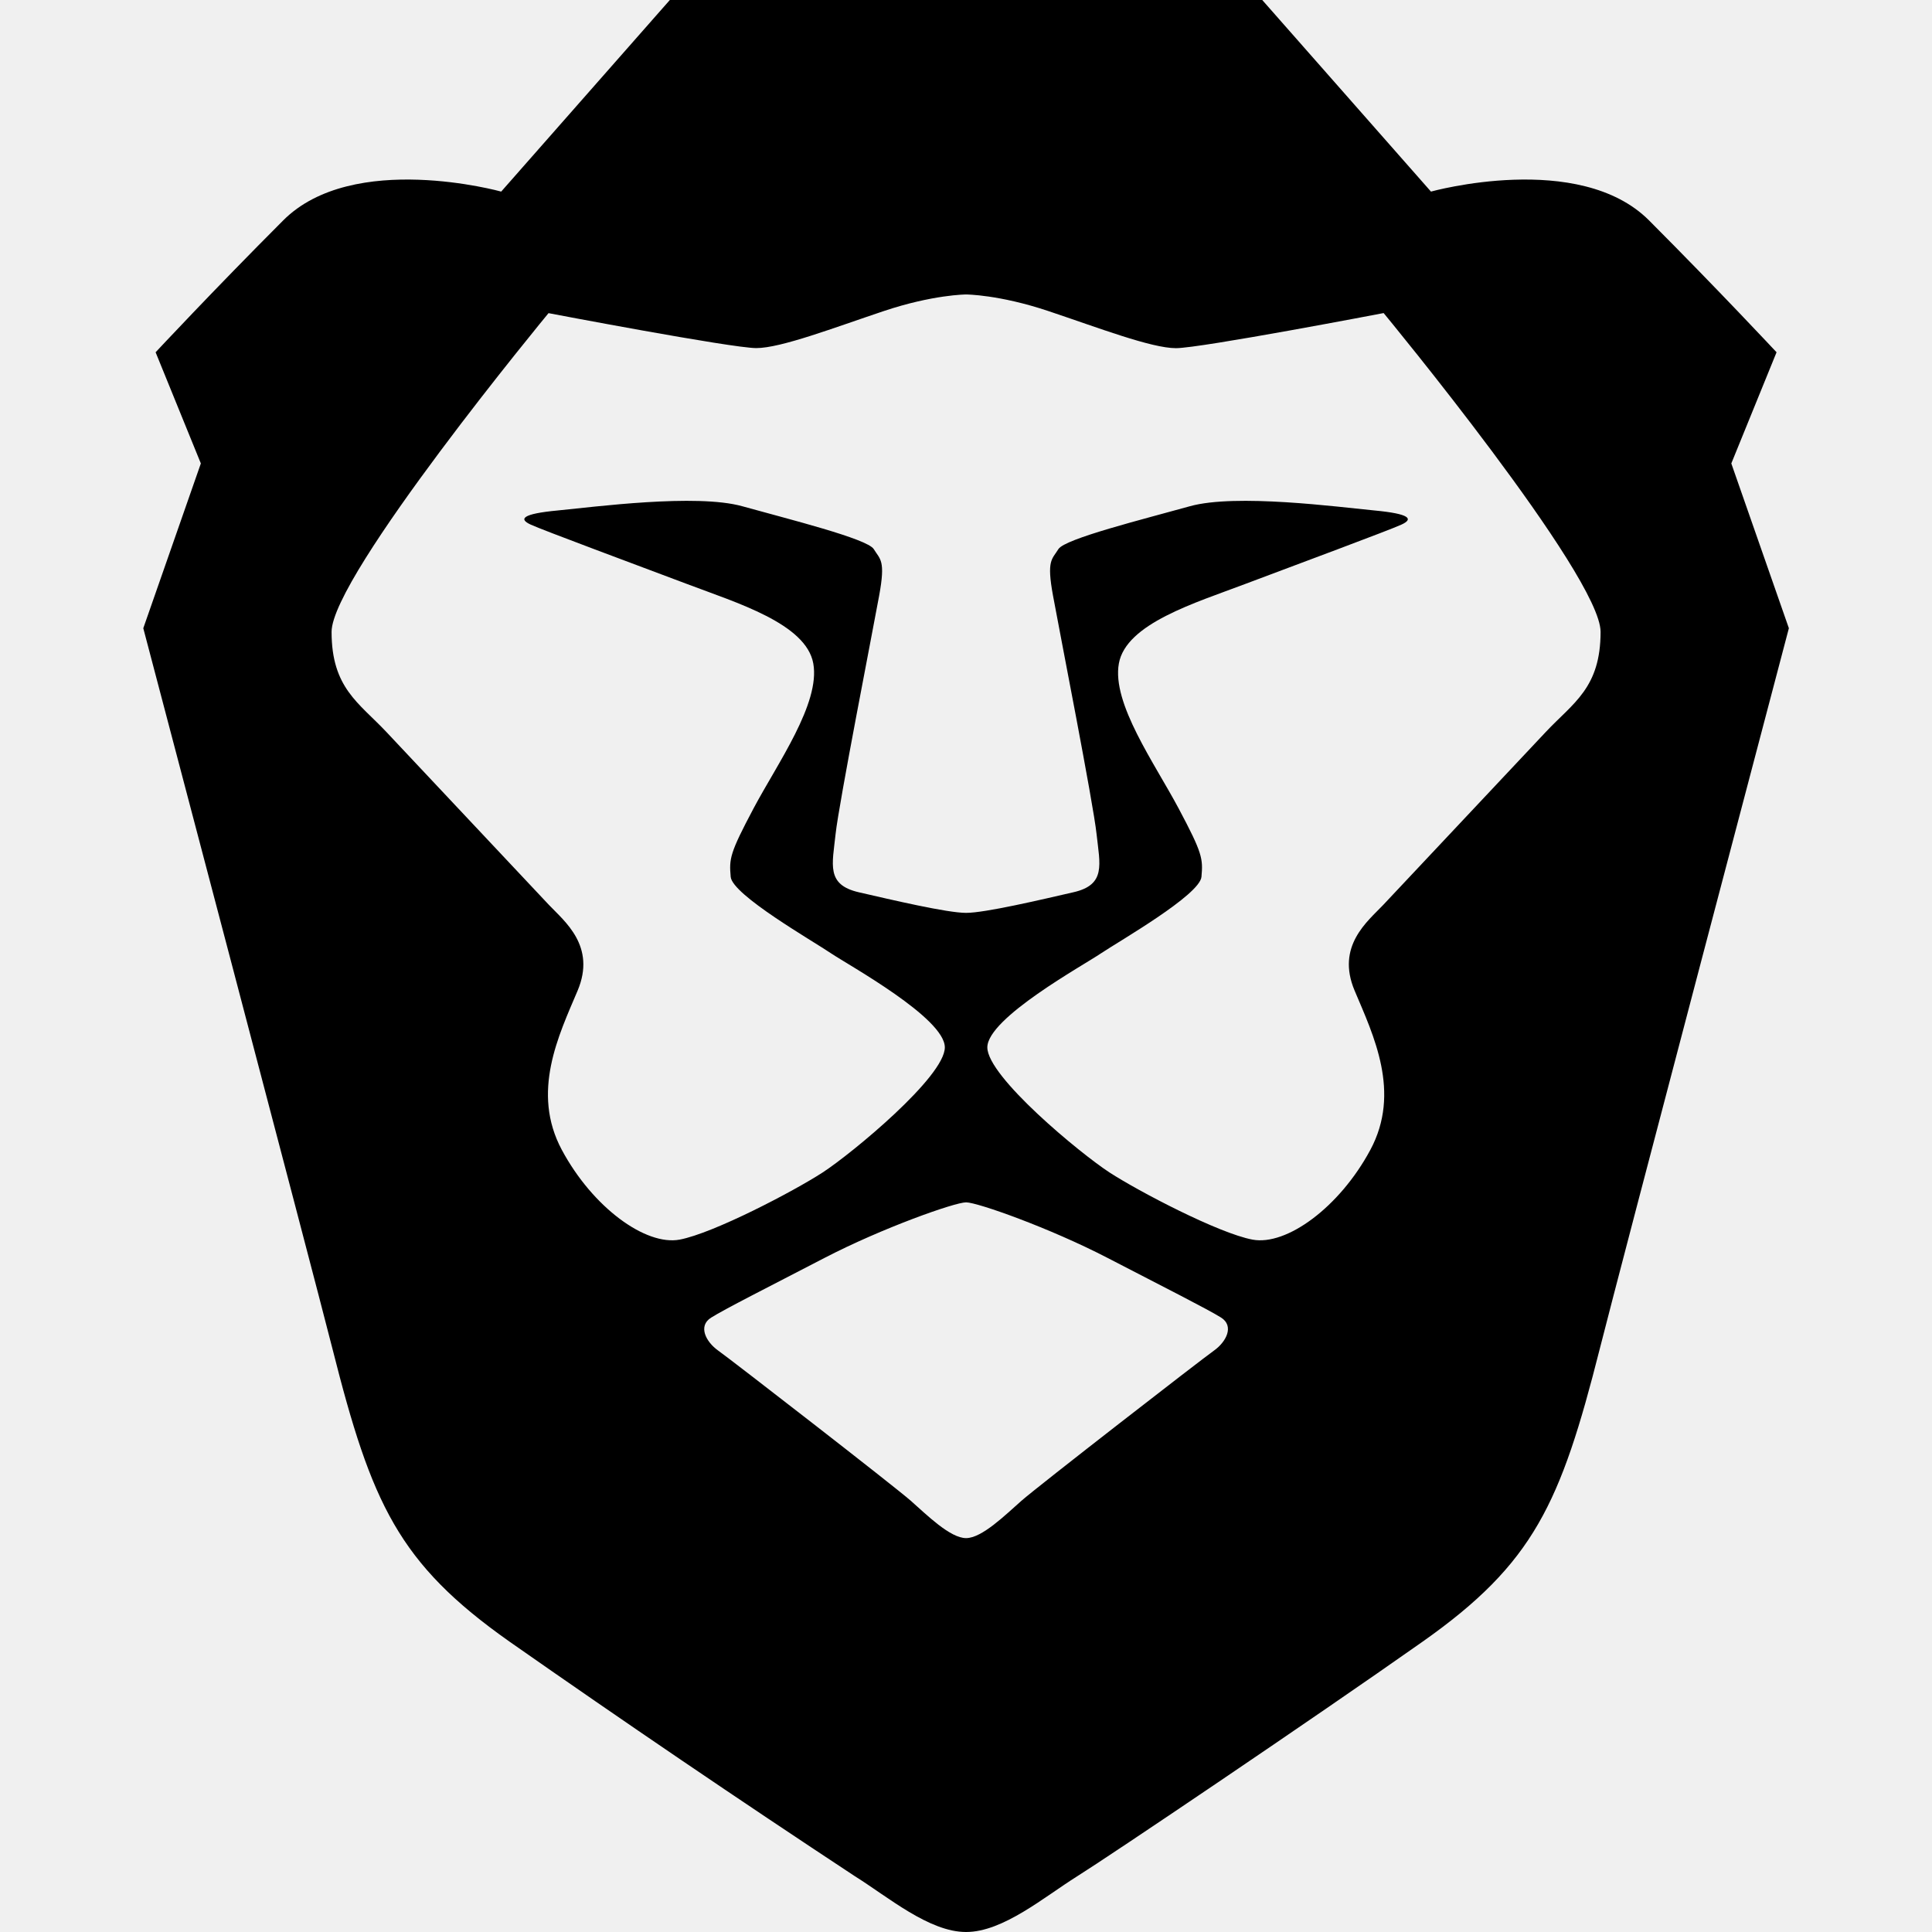
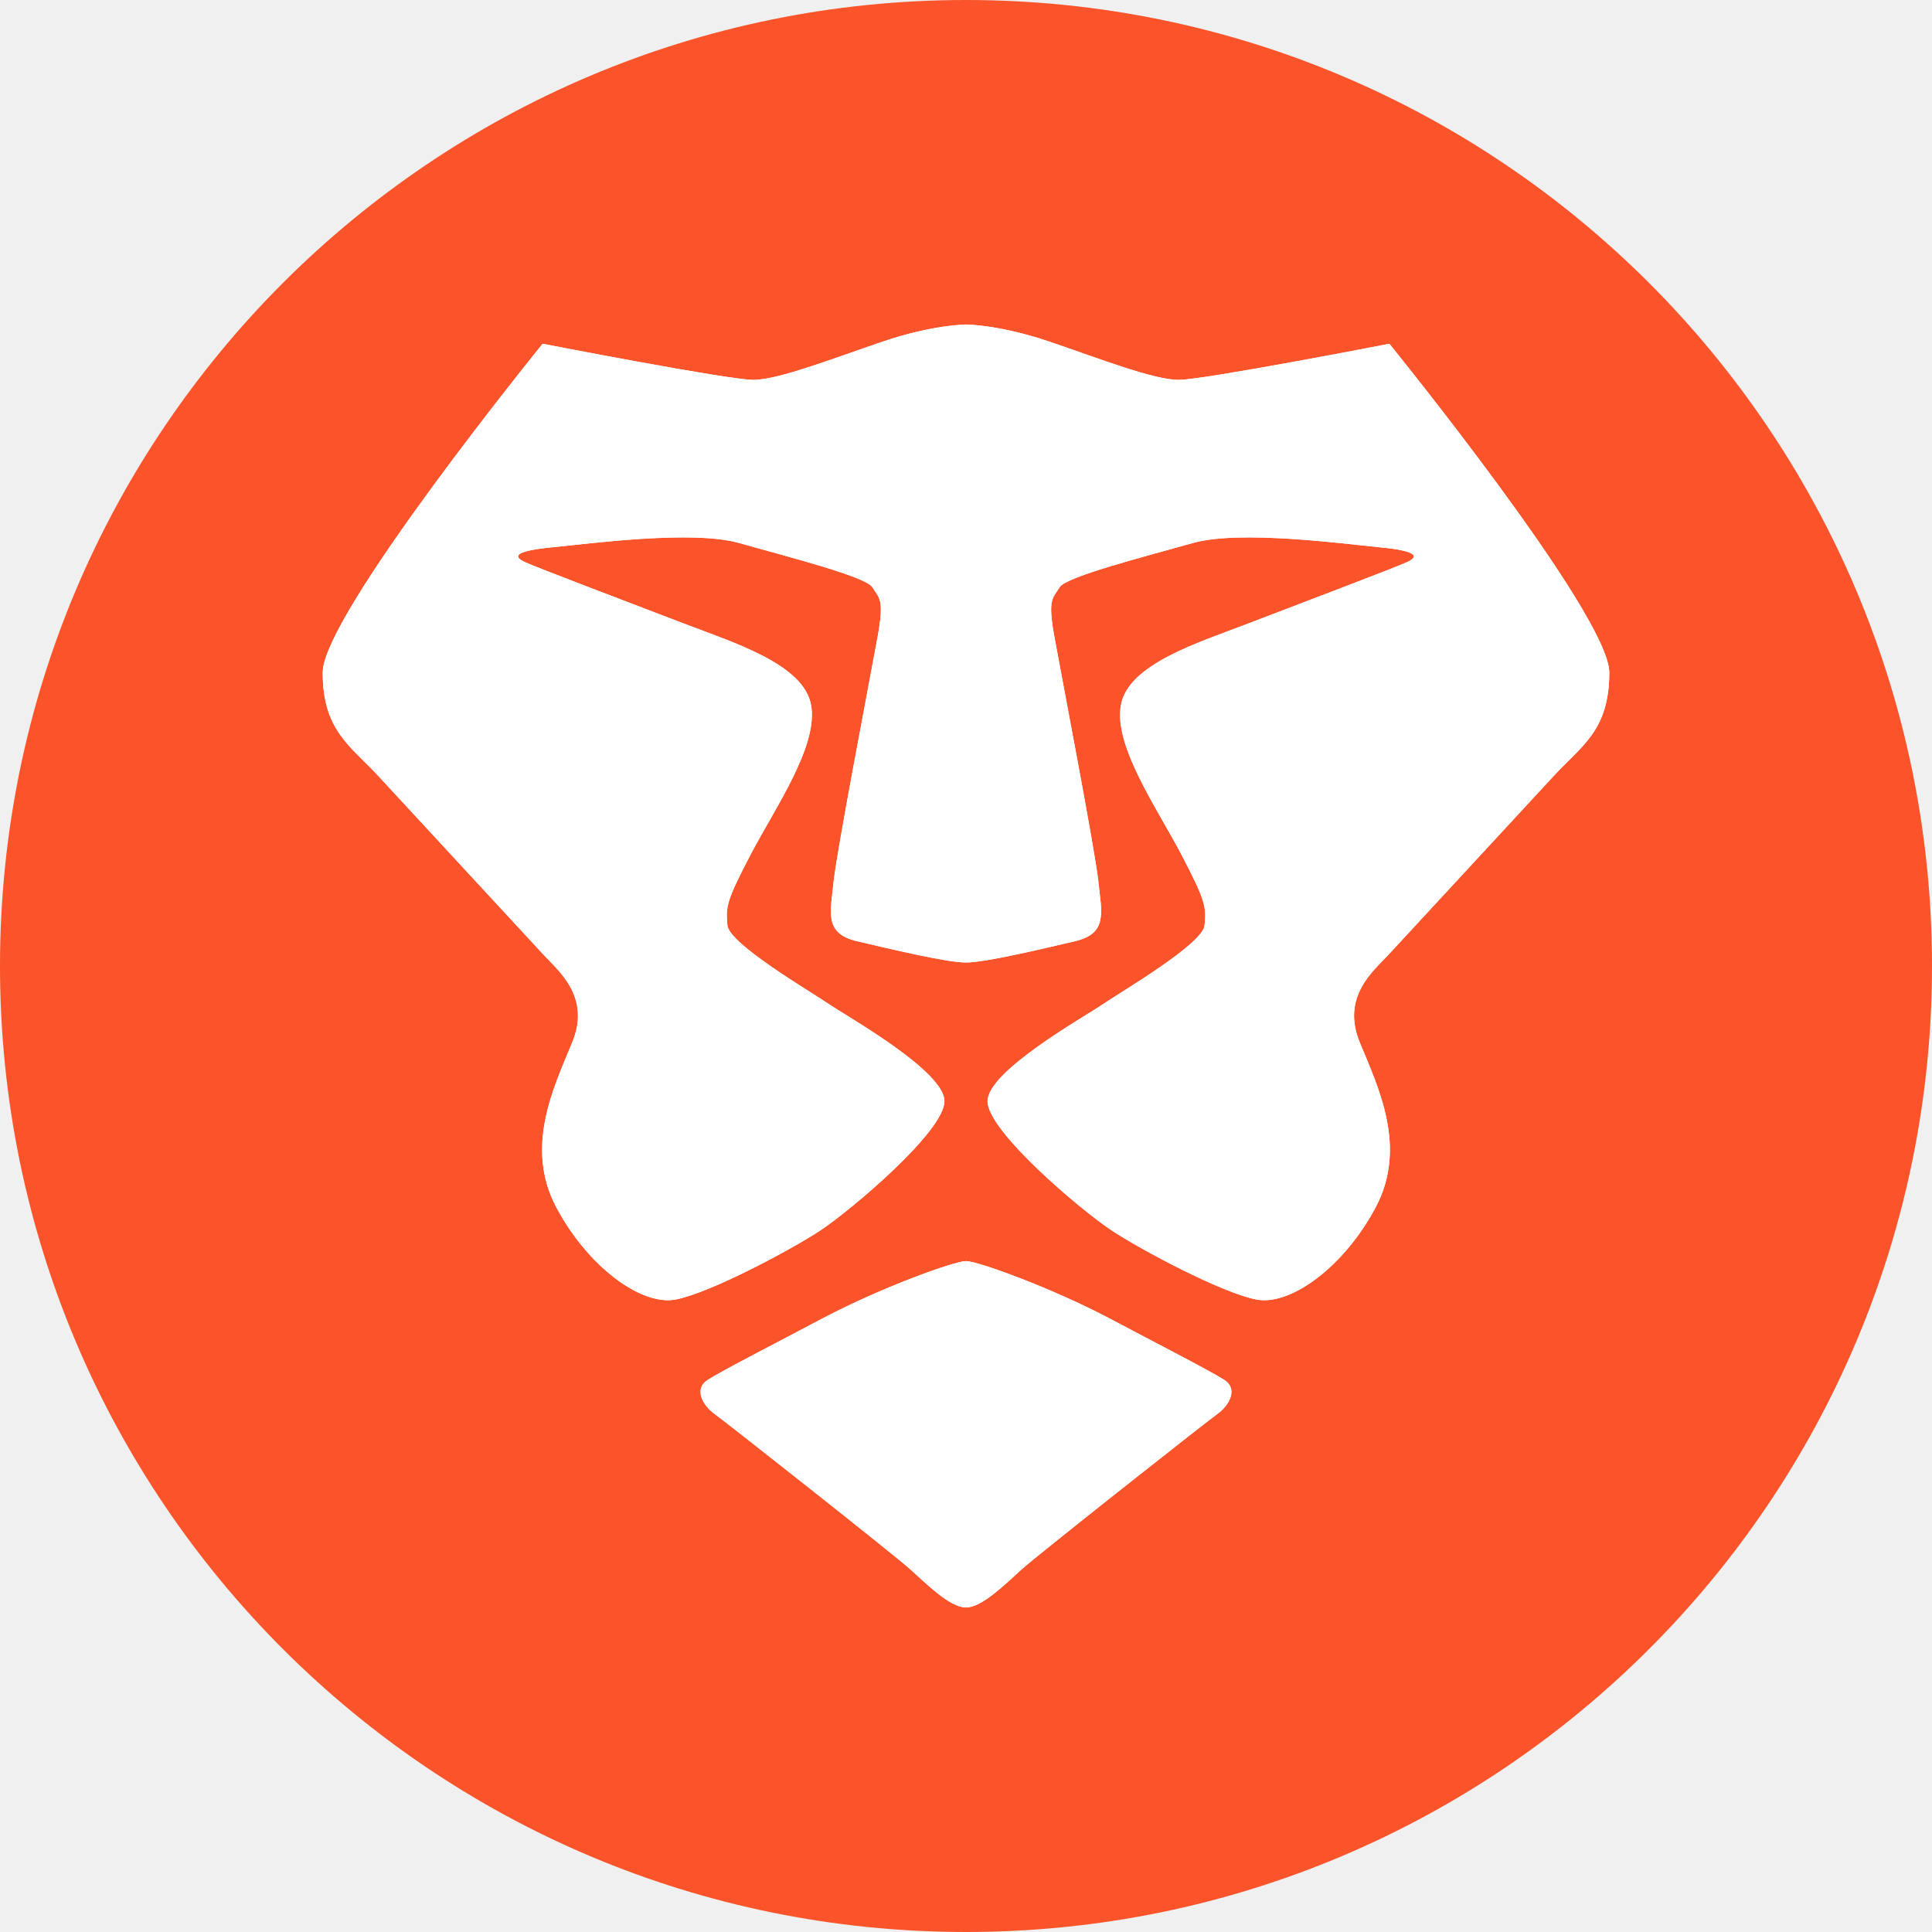
- <svg xmlns="http://www.w3.org/2000/svg" fill="currentColor" fill-rule="evenodd" height="1em" style="flex:none;line-height:1" viewBox="0 0 24 24" width="1em">
-   <path d="M15.68 0l2.096 2.38s1.84-.512 2.709.358c.868.87 1.584 1.638 1.584 1.638l-.562 1.381.715 2.047s-2.104 7.98-2.35 8.955c-.486 1.919-.818 2.66-2.198 3.633-1.38.972-3.884 2.66-4.293 2.916-.409.256-.92.692-1.38.692-.46 0-.97-.436-1.38-.692a185.796 185.796 0 01-4.293-2.916c-1.38-.973-1.712-1.714-2.197-3.633-.247-.975-2.351-8.955-2.351-8.955l.715-2.047-.562-1.381s.716-.768 1.585-1.638c.868-.87 2.708-.358 2.708-.358L8.321 0h7.36zm-3.679 14.936c-.14 0-1.038.317-1.758.69-.72.373-1.242.637-1.409.742-.167.104-.065.301.087.409.152.107 2.194 1.69 2.393 1.866.198.175.489.464.687.464.198 0 .49-.29.688-.464.198-.175 2.24-1.759 2.392-1.866.152-.108.254-.305.087-.41-.167-.104-.689-.368-1.41-.741-.72-.373-1.617-.69-1.757-.69zm0-11.278s-.409.001-1.022.206-1.278.46-1.584.46c-.307 0-2.581-.434-2.581-.434S4.119 7.152 4.119 7.849c0 .697.339.881.68 1.243l2.02 2.149c.192.203.59.511.356 1.066-.235.555-.58 1.26-.196 1.977.384.716 1.042 1.194 1.464 1.115.421-.08 1.412-.598 1.776-.834.364-.237 1.518-1.19 1.518-1.554 0-.365-1.193-1.02-1.413-1.168-.22-.15-1.226-.725-1.247-.95-.02-.227-.012-.293.284-.851.297-.559.831-1.304.742-1.8-.089-.495-.95-.753-1.565-.986-.615-.232-1.799-.671-1.947-.74-.148-.068-.11-.133.339-.175.448-.043 1.719-.212 2.292-.052.573.16 1.552.403 1.632.532.079.13.149.134.067.579-.081.445-.5 2.581-.541 2.96-.04.38-.12.63.288.724.409.094 1.097.256 1.333.256s.924-.162 1.333-.256c.408-.093.329-.344.288-.723-.04-.38-.46-2.516-.541-2.961-.082-.445-.012-.45.067-.579.08-.129 1.059-.372 1.632-.532.573-.16 1.845.009 2.292.052.449.042.487.107.339.175-.148.069-1.332.508-1.947.74-.615.233-1.476.49-1.565.986-.09.496.445 1.241.742 1.8.297.558.304.624.284.85-.02.226-1.026.802-1.247.95-.22.15-1.413.804-1.413 1.169 0 .364 1.154 1.317 1.518 1.554.364.236 1.355.755 1.776.834.422.079 1.08-.4 1.464-1.115.384-.716.039-1.422-.195-1.977-.235-.555.163-.863.355-1.066l2.02-2.149c.341-.362.68-.546.68-1.243 0-.697-2.695-3.96-2.695-3.96s-2.274.436-2.58.436c-.307 0-.972-.256-1.585-.461-.613-.205-1.022-.206-1.022-.206z" />
+ <svg xmlns="http://www.w3.org/2000/svg" t="1775308032498" class="icon" viewBox="0 0 1024 1024" version="1.1" p-id="6999" width="200" height="200">
+   <path d="M512 512m-512 0a512 512 0 1 0 1024 0 512 512 0 1 0-1024 0Z" fill="#FB542B" p-id="7000" />
+   <path d="M512 172s-17.68 0.068-44.212 9.08c-26.528 9.008-55.268 20.264-68.532 20.264-13.264 0-111.64-19.14-111.64-19.14S171.04 325.784 171.04 356.468c0 30.688 14.66 38.784 29.404 54.736l87.416 94.572c8.272 8.948 25.484 22.512 15.36 46.928-10.124 24.416-25.068 55.488-8.456 87 16.616 31.512 45.084 52.548 63.32 49.072 18.24-3.48 61.072-26.28 76.824-36.696 15.748-10.416 65.664-52.364 65.664-68.416 0-16.048-51.6-44.86-61.136-51.404-9.532-6.548-53.016-31.892-53.904-41.84-0.892-9.944-0.552-12.86 12.28-37.436 12.832-24.576 35.94-57.38 32.096-79.2-3.848-21.82-41.124-33.168-67.72-43.4-26.596-10.232-77.8-29.56-84.196-32.56-6.4-3.008-4.744-5.872 14.632-7.744 19.38-1.872 74.364-9.308 99.16-2.268 24.788 7.04 67.152 17.752 70.584 23.432 3.428 5.68 6.452 5.872 2.928 25.468-3.52 19.596-21.66 113.612-23.42 130.312-1.76 16.7-5.208 27.744 12.468 31.86 17.672 4.12 47.432 11.264 57.656 11.264 10.224 0 39.98-7.148 57.656-11.264 17.676-4.12 14.232-15.16 12.468-31.86-1.76-16.7-19.9-110.72-23.42-130.312-3.524-19.596-0.504-19.788 2.928-25.468s45.788-16.392 70.58-23.432c24.792-7.04 79.788 0.396 99.16 2.268 19.384 1.872 21.036 4.736 14.636 7.74-6.396 3.004-57.6 22.332-84.196 32.56-26.6 10.24-63.872 21.584-67.72 43.4-3.844 21.824 19.264 54.628 32.096 79.204 12.832 24.576 13.168 27.492 12.28 37.44-0.892 9.944-44.368 35.288-53.904 41.836-9.532 6.544-61.144 35.36-61.144 51.404 0 16.052 49.92 58 65.672 68.416 15.752 10.416 58.584 33.216 76.824 36.696 18.236 3.476 46.704-17.56 63.32-49.072 16.612-31.512 1.672-62.584-8.456-87-10.124-24.416 7.092-37.98 15.36-46.928l87.416-94.572c14.744-15.952 29.404-24.048 29.404-54.736 0-30.684-116.576-174.264-116.576-174.264s-98.376 19.14-111.64 19.14c-13.264 0-42.004-11.256-68.532-20.264-25.264-8.58-42.508-9.06-44.096-9.08z m-0.008 496.4c-6.06 0-44.88 13.96-76.032 30.38-31.152 16.428-53.736 28.048-60.952 32.652-7.216 4.6-2.816 13.272 3.76 18.008 6.572 4.732 94.908 74.428 103.48 82.132 8.576 7.704 21.176 20.428 29.744 20.428 8.568 0 21.168-12.724 29.744-20.428 8.572-7.704 96.908-77.4 103.48-82.132 6.576-4.736 10.976-13.408 3.76-18.008-7.216-4.6-29.792-16.224-60.944-32.652-31.156-16.42-69.98-30.38-76.04-30.38z" fill="#FB542B" p-id="7001" />
+   <path d="M512 172s-17.68 0.068-44.212 9.08c-26.528 9.008-55.268 20.264-68.532 20.264-13.264 0-111.64-19.14-111.64-19.14S171.04 325.784 171.04 356.468c0 30.688 14.66 38.784 29.404 54.736l87.416 94.572c8.272 8.948 25.484 22.512 15.36 46.928-10.124 24.416-25.068 55.488-8.456 87 16.616 31.512 45.084 52.548 63.32 49.072 18.24-3.48 61.072-26.28 76.824-36.696 15.748-10.416 65.664-52.364 65.664-68.416 0-16.048-51.6-44.86-61.136-51.404-9.532-6.548-53.016-31.892-53.904-41.84-0.892-9.944-0.552-12.86 12.28-37.436 12.832-24.576 35.94-57.38 32.096-79.2-3.848-21.82-41.124-33.168-67.72-43.4-26.596-10.232-77.8-29.56-84.196-32.56-6.4-3.008-4.744-5.872 14.632-7.744 19.38-1.872 74.364-9.308 99.16-2.268 24.788 7.04 67.152 17.752 70.584 23.432 3.428 5.68 6.452 5.872 2.928 25.468-3.52 19.596-21.66 113.612-23.42 130.312-1.76 16.7-5.208 27.744 12.468 31.86 17.672 4.12 47.432 11.264 57.656 11.264 10.224 0 39.98-7.148 57.656-11.264 17.676-4.12 14.232-15.16 12.468-31.86-1.76-16.7-19.9-110.72-23.42-130.312-3.524-19.596-0.504-19.788 2.928-25.468s45.788-16.392 70.58-23.432c24.792-7.04 79.788 0.396 99.16 2.268 19.384 1.872 21.036 4.736 14.636 7.74-6.396 3.004-57.6 22.332-84.196 32.56-26.6 10.24-63.872 21.584-67.72 43.4-3.844 21.824 19.264 54.628 32.096 79.204 12.832 24.576 13.168 27.492 12.28 37.44-0.892 9.944-44.368 35.288-53.904 41.836-9.532 6.544-61.144 35.36-61.144 51.404 0 16.052 49.92 58 65.672 68.416 15.752 10.416 58.584 33.216 76.824 36.696 18.236 3.476 46.704-17.56 63.32-49.072 16.612-31.512 1.672-62.584-8.456-87-10.124-24.416 7.092-37.98 15.36-46.928l87.416-94.572c14.744-15.952 29.404-24.048 29.404-54.736 0-30.684-116.576-174.264-116.576-174.264s-98.376 19.14-111.64 19.14c-13.264 0-42.004-11.256-68.532-20.264-25.264-8.58-42.508-9.06-44.096-9.08z m-0.008 496.4c-6.06 0-44.88 13.96-76.032 30.38-31.152 16.428-53.736 28.048-60.952 32.652-7.216 4.6-2.816 13.272 3.76 18.008 6.572 4.732 94.908 74.428 103.48 82.132 8.576 7.704 21.176 20.428 29.744 20.428 8.568 0 21.168-12.724 29.744-20.428 8.572-7.704 96.908-77.4 103.48-82.132 6.576-4.736 10.976-13.408 3.76-18.008-7.216-4.6-29.792-16.224-60.944-32.652-31.156-16.42-69.98-30.38-76.04-30.38z" fill="#FFFFFF" p-id="7002" />
+   <path d="M512 172s-17.68 0.068-44.212 9.08c-26.528 9.008-55.268 20.264-68.532 20.264-13.264 0-111.64-19.14-111.64-19.14S171.04 325.784 171.04 356.468c0 30.688 14.66 38.784 29.404 54.736l87.416 94.572c8.272 8.948 25.484 22.512 15.36 46.928-10.124 24.416-25.068 55.488-8.456 87 16.616 31.512 45.084 52.548 63.32 49.072 18.24-3.48 61.072-26.28 76.824-36.696 15.748-10.416 65.664-52.364 65.664-68.416 0-16.048-51.6-44.86-61.136-51.404-9.532-6.548-53.016-31.892-53.904-41.84-0.892-9.944-0.552-12.86 12.28-37.436 12.832-24.576 35.94-57.38 32.096-79.2-3.848-21.82-41.124-33.168-67.72-43.4-26.596-10.232-77.8-29.56-84.196-32.56-6.4-3.008-4.744-5.872 14.632-7.744 19.38-1.872 74.364-9.308 99.16-2.268 24.788 7.04 67.152 17.752 70.584 23.432 3.428 5.68 6.452 5.872 2.928 25.468-3.52 19.596-21.66 113.612-23.42 130.312-1.76 16.7-5.208 27.744 12.468 31.86 17.672 4.12 47.432 11.264 57.656 11.264 10.224 0 39.98-7.148 57.656-11.264 17.676-4.12 14.232-15.16 12.468-31.86-1.76-16.7-19.9-110.72-23.42-130.312-3.524-19.596-0.504-19.788 2.928-25.468s45.788-16.392 70.58-23.432c24.792-7.04 79.788 0.396 99.16 2.268 19.384 1.872 21.036 4.736 14.636 7.74-6.396 3.004-57.6 22.332-84.196 32.56-26.6 10.24-63.872 21.584-67.72 43.4-3.844 21.824 19.264 54.628 32.096 79.204 12.832 24.576 13.168 27.492 12.28 37.44-0.892 9.944-44.368 35.288-53.904 41.836-9.532 6.544-61.144 35.36-61.144 51.404 0 16.052 49.92 58 65.672 68.416 15.752 10.416 58.584 33.216 76.824 36.696 18.236 3.476 46.704-17.56 63.32-49.072 16.612-31.512 1.672-62.584-8.456-87-10.124-24.416 7.092-37.98 15.36-46.928l87.416-94.572c14.744-15.952 29.404-24.048 29.404-54.736 0-30.684-116.576-174.264-116.576-174.264s-98.376 19.14-111.64 19.14c-13.264 0-42.004-11.256-68.532-20.264-25.264-8.58-42.508-9.06-44.096-9.08z m-0.008 496.4c-6.06 0-44.88 13.96-76.032 30.38-31.152 16.428-53.736 28.048-60.952 32.652-7.216 4.6-2.816 13.272 3.76 18.008 6.572 4.732 94.908 74.428 103.48 82.132 8.576 7.704 21.176 20.428 29.744 20.428 8.568 0 21.168-12.724 29.744-20.428 8.572-7.704 96.908-77.4 103.48-82.132 6.576-4.736 10.976-13.408 3.76-18.008-7.216-4.6-29.792-16.224-60.944-32.652-31.156-16.42-69.98-30.38-76.04-30.38z" fill="#FFFFFF" p-id="7003" />
</svg>
